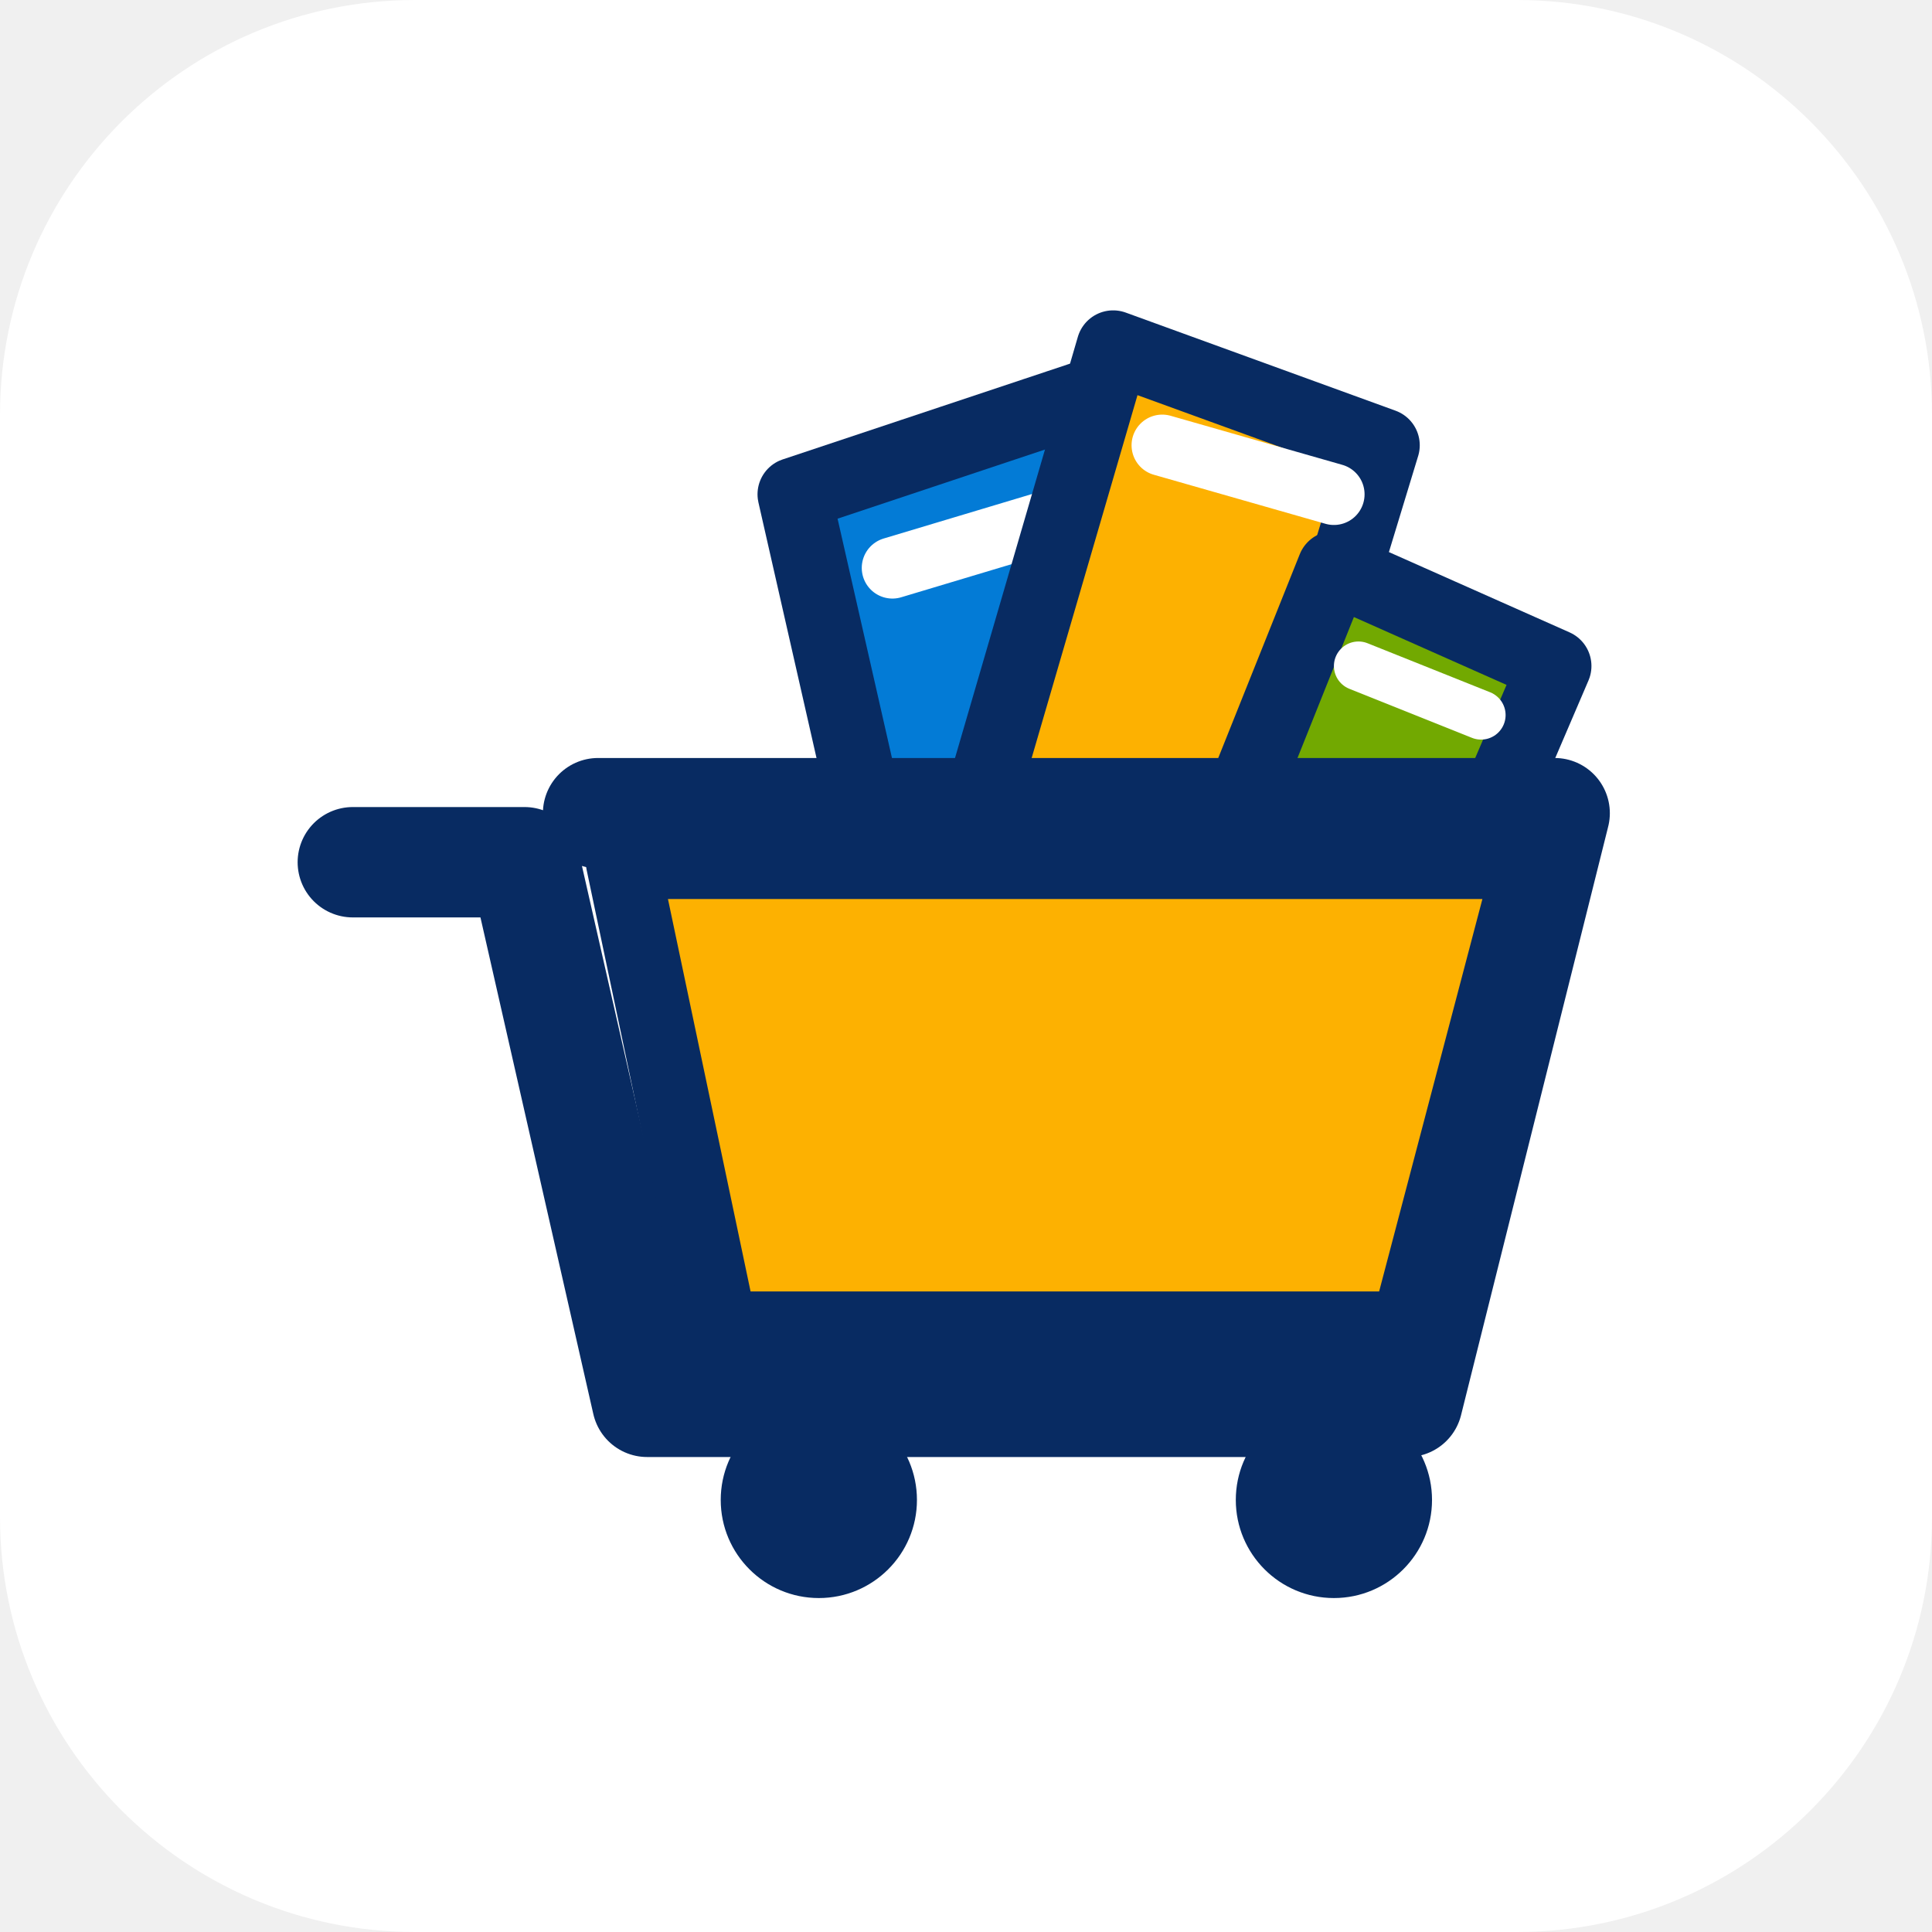
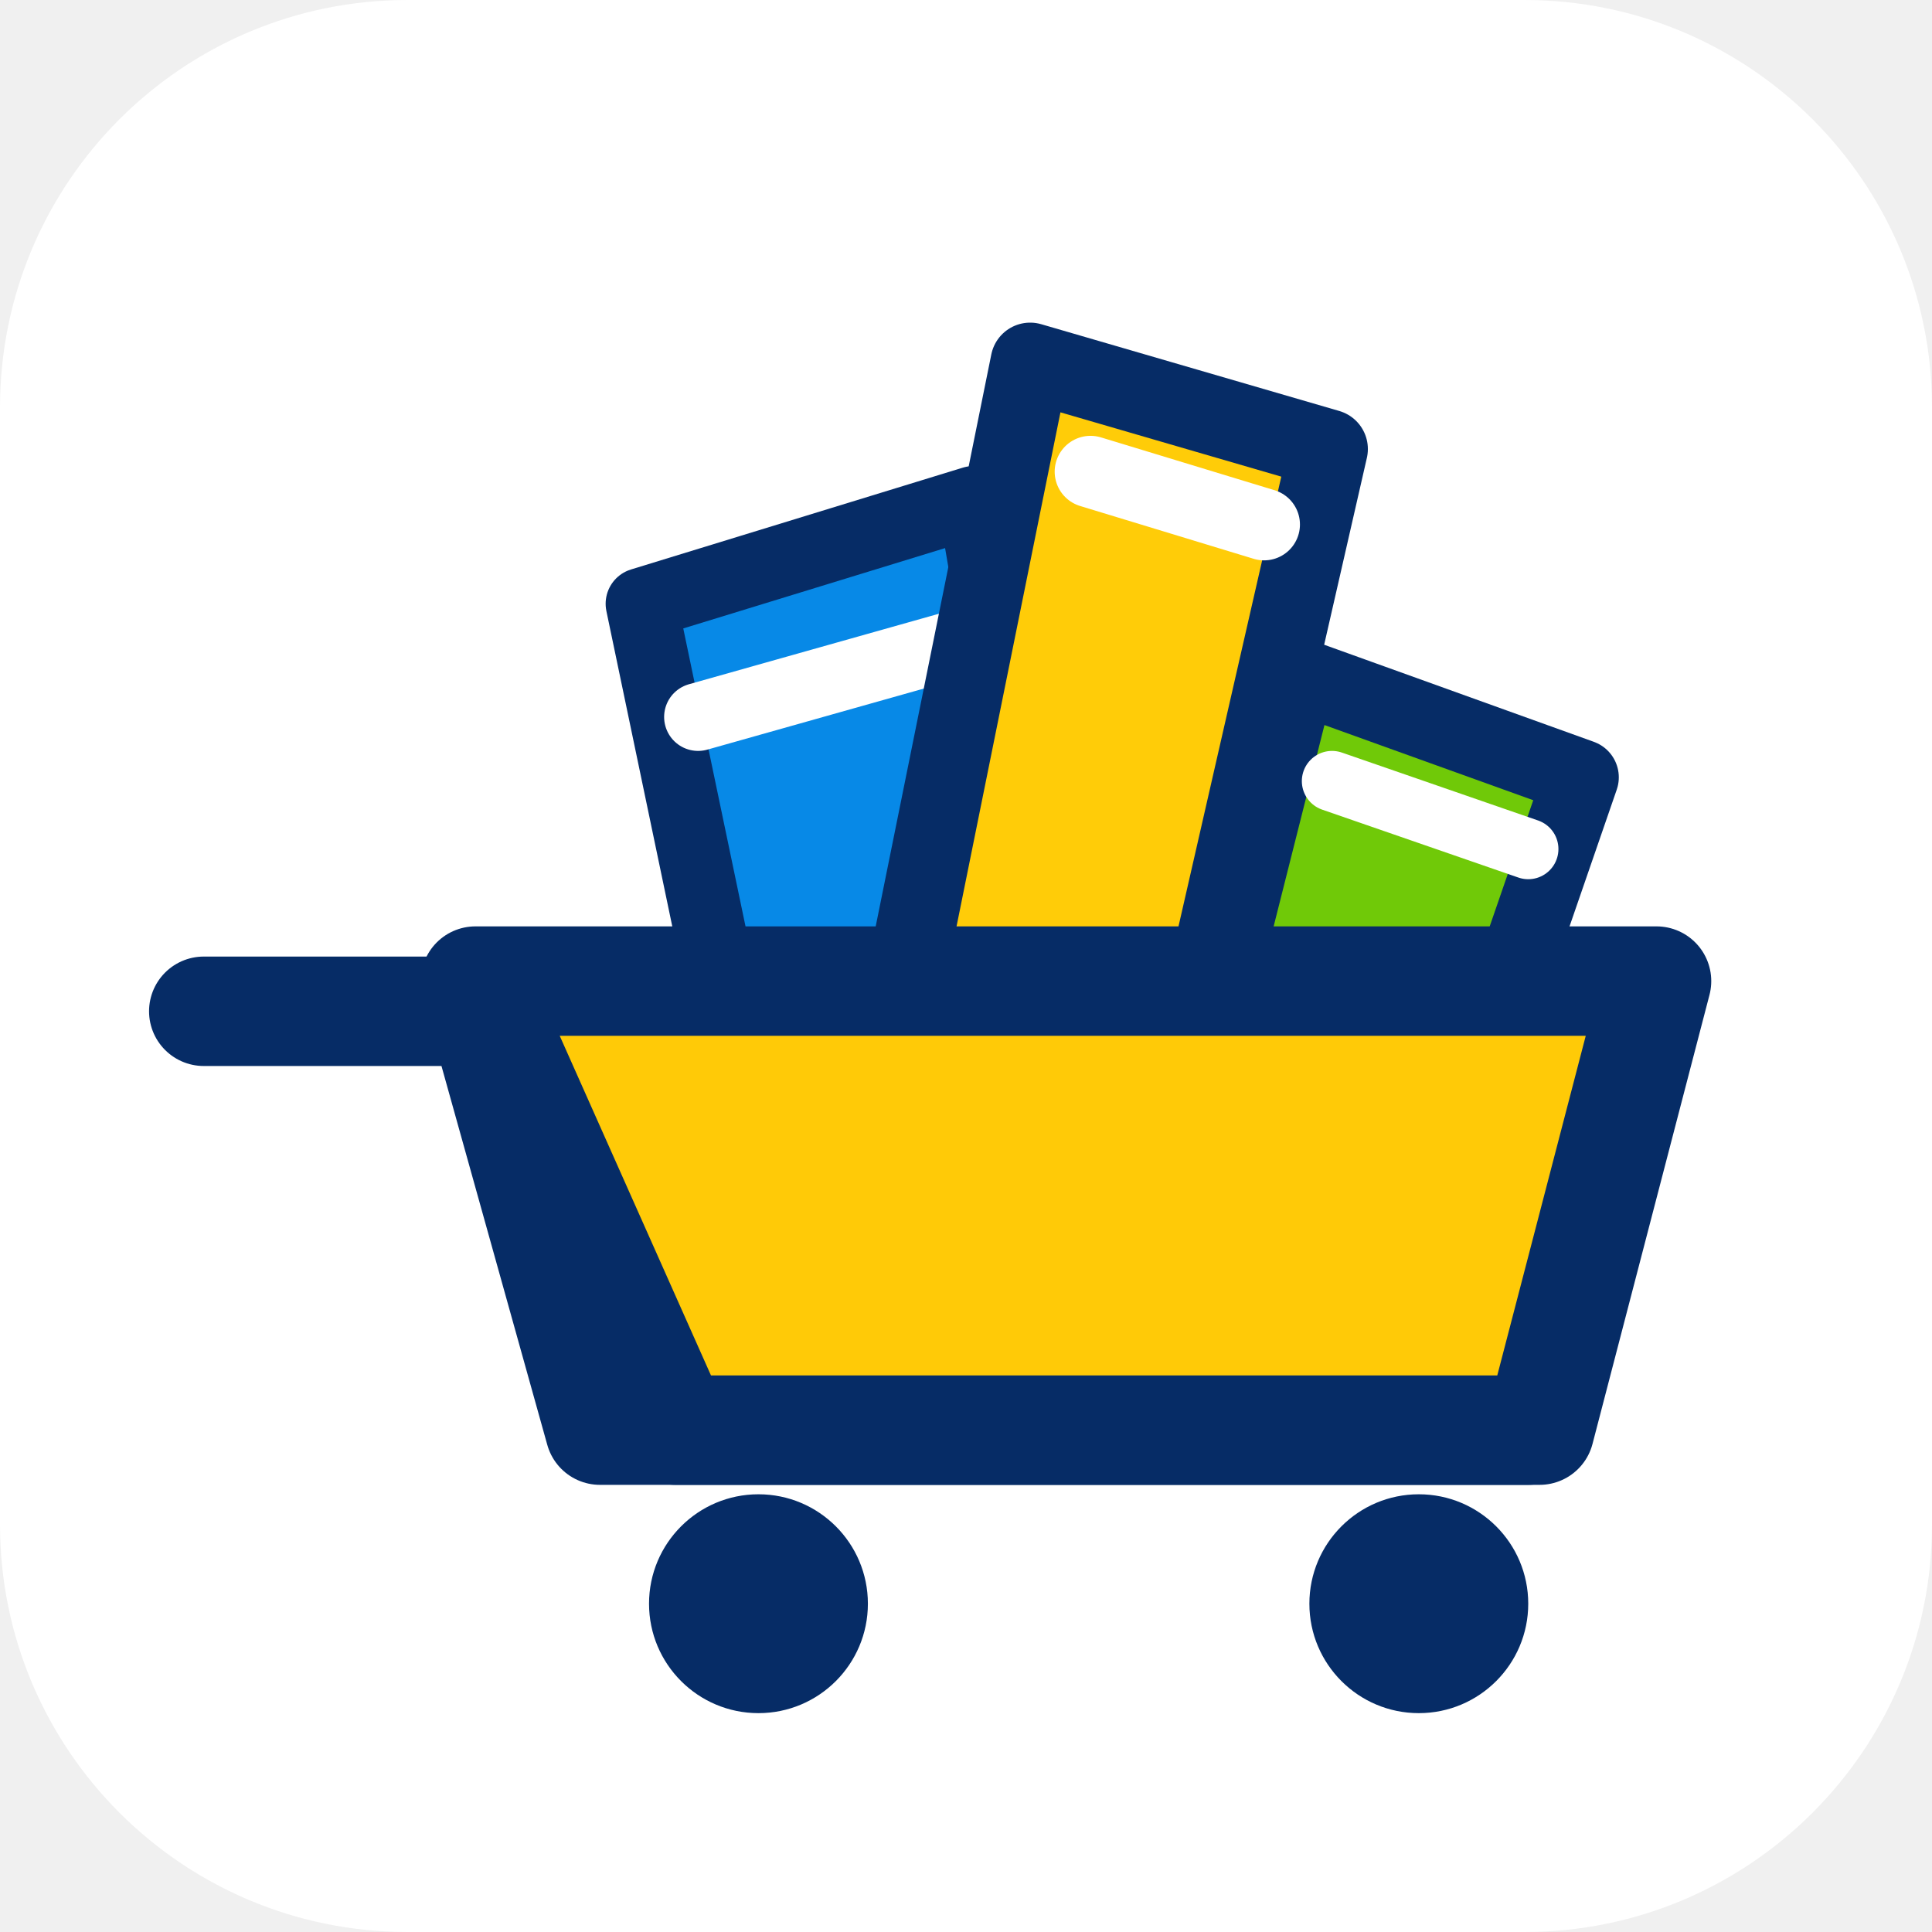
<svg xmlns="http://www.w3.org/2000/svg" viewBox="0 0 512 512">
-   <rect width="512" height="512" rx="110" fill="#fff" />
-   <g transform="translate(48 40) scale(6.5)" stroke="#082b62" stroke-linejoin="round" stroke-linecap="round">
-     <path d="M25 14 40 9 45 33 30 36Z" fill="#037bd6" stroke-width="3" />
-     <path d="M29 17 39 14" fill="none" stroke="#fff" stroke-width="2.5" />
-     <path d="M38 8 49 12 42 35 31 32Z" fill="#fdb101" stroke-width="3" />
-     <path d="M40 12 47 14" fill="none" stroke="#fff" stroke-width="2.5" />
-     <path d="M47 17 56 21 50 35 41 32Z" fill="#72a901" stroke-width="3" />
-     <path d="M48 21 53 23" fill="none" stroke="#fff" stroke-width="2" />
-     <path d="M7 29h7l5 22h31l6-24H17" fill="none" stroke-width="4.5" />
-     <path d="M18 29h37l-5 19H22Z" fill="#fdb101" stroke-width="3" />
-     <circle cx="26" cy="55" r="4" fill="#082b62" stroke="none" />
-     <circle cx="47" cy="55" r="4" fill="#082b62" stroke="none" />
+   <rect width="512" height="512" rx="108" fill="#fff" />
+   <g stroke="#062c66" stroke-linecap="round" stroke-linejoin="round">
+     <path d="M170 160 L258 133 L284 285 L198 294 Z" fill="#0789e7" stroke-width="19" />
+     <path d="M185 190 L263 168" fill="none" stroke="#fff" stroke-width="18" />
+     <path d="M273 96 L352 119 L312 294 L235 284 Z" fill="#ffcc08" stroke-width="21" />
+     <path d="M289 125 L335 139" fill="none" stroke="#fff" stroke-width="19" />
+     <path d="M344 179 L419 206 L390 290 L318 282 Z" fill="#70c908" stroke-width="20" />
+     <path d="M353 207 L405 225" fill="none" stroke="#fff" stroke-width="16" />
+     <path d="M54 268 H128 L159 379 H405" fill="none" stroke-width="29" />
+     <path d="M126 260 H439 L408 379 H179 Z" fill="#ffca07" stroke-width="29" />
+     <circle cx="201" cy="425" r="29" fill="#062c66" stroke="none" />
+     <circle cx="376" cy="425" r="29" fill="#062c66" stroke="none" />
  </g>
</svg>
